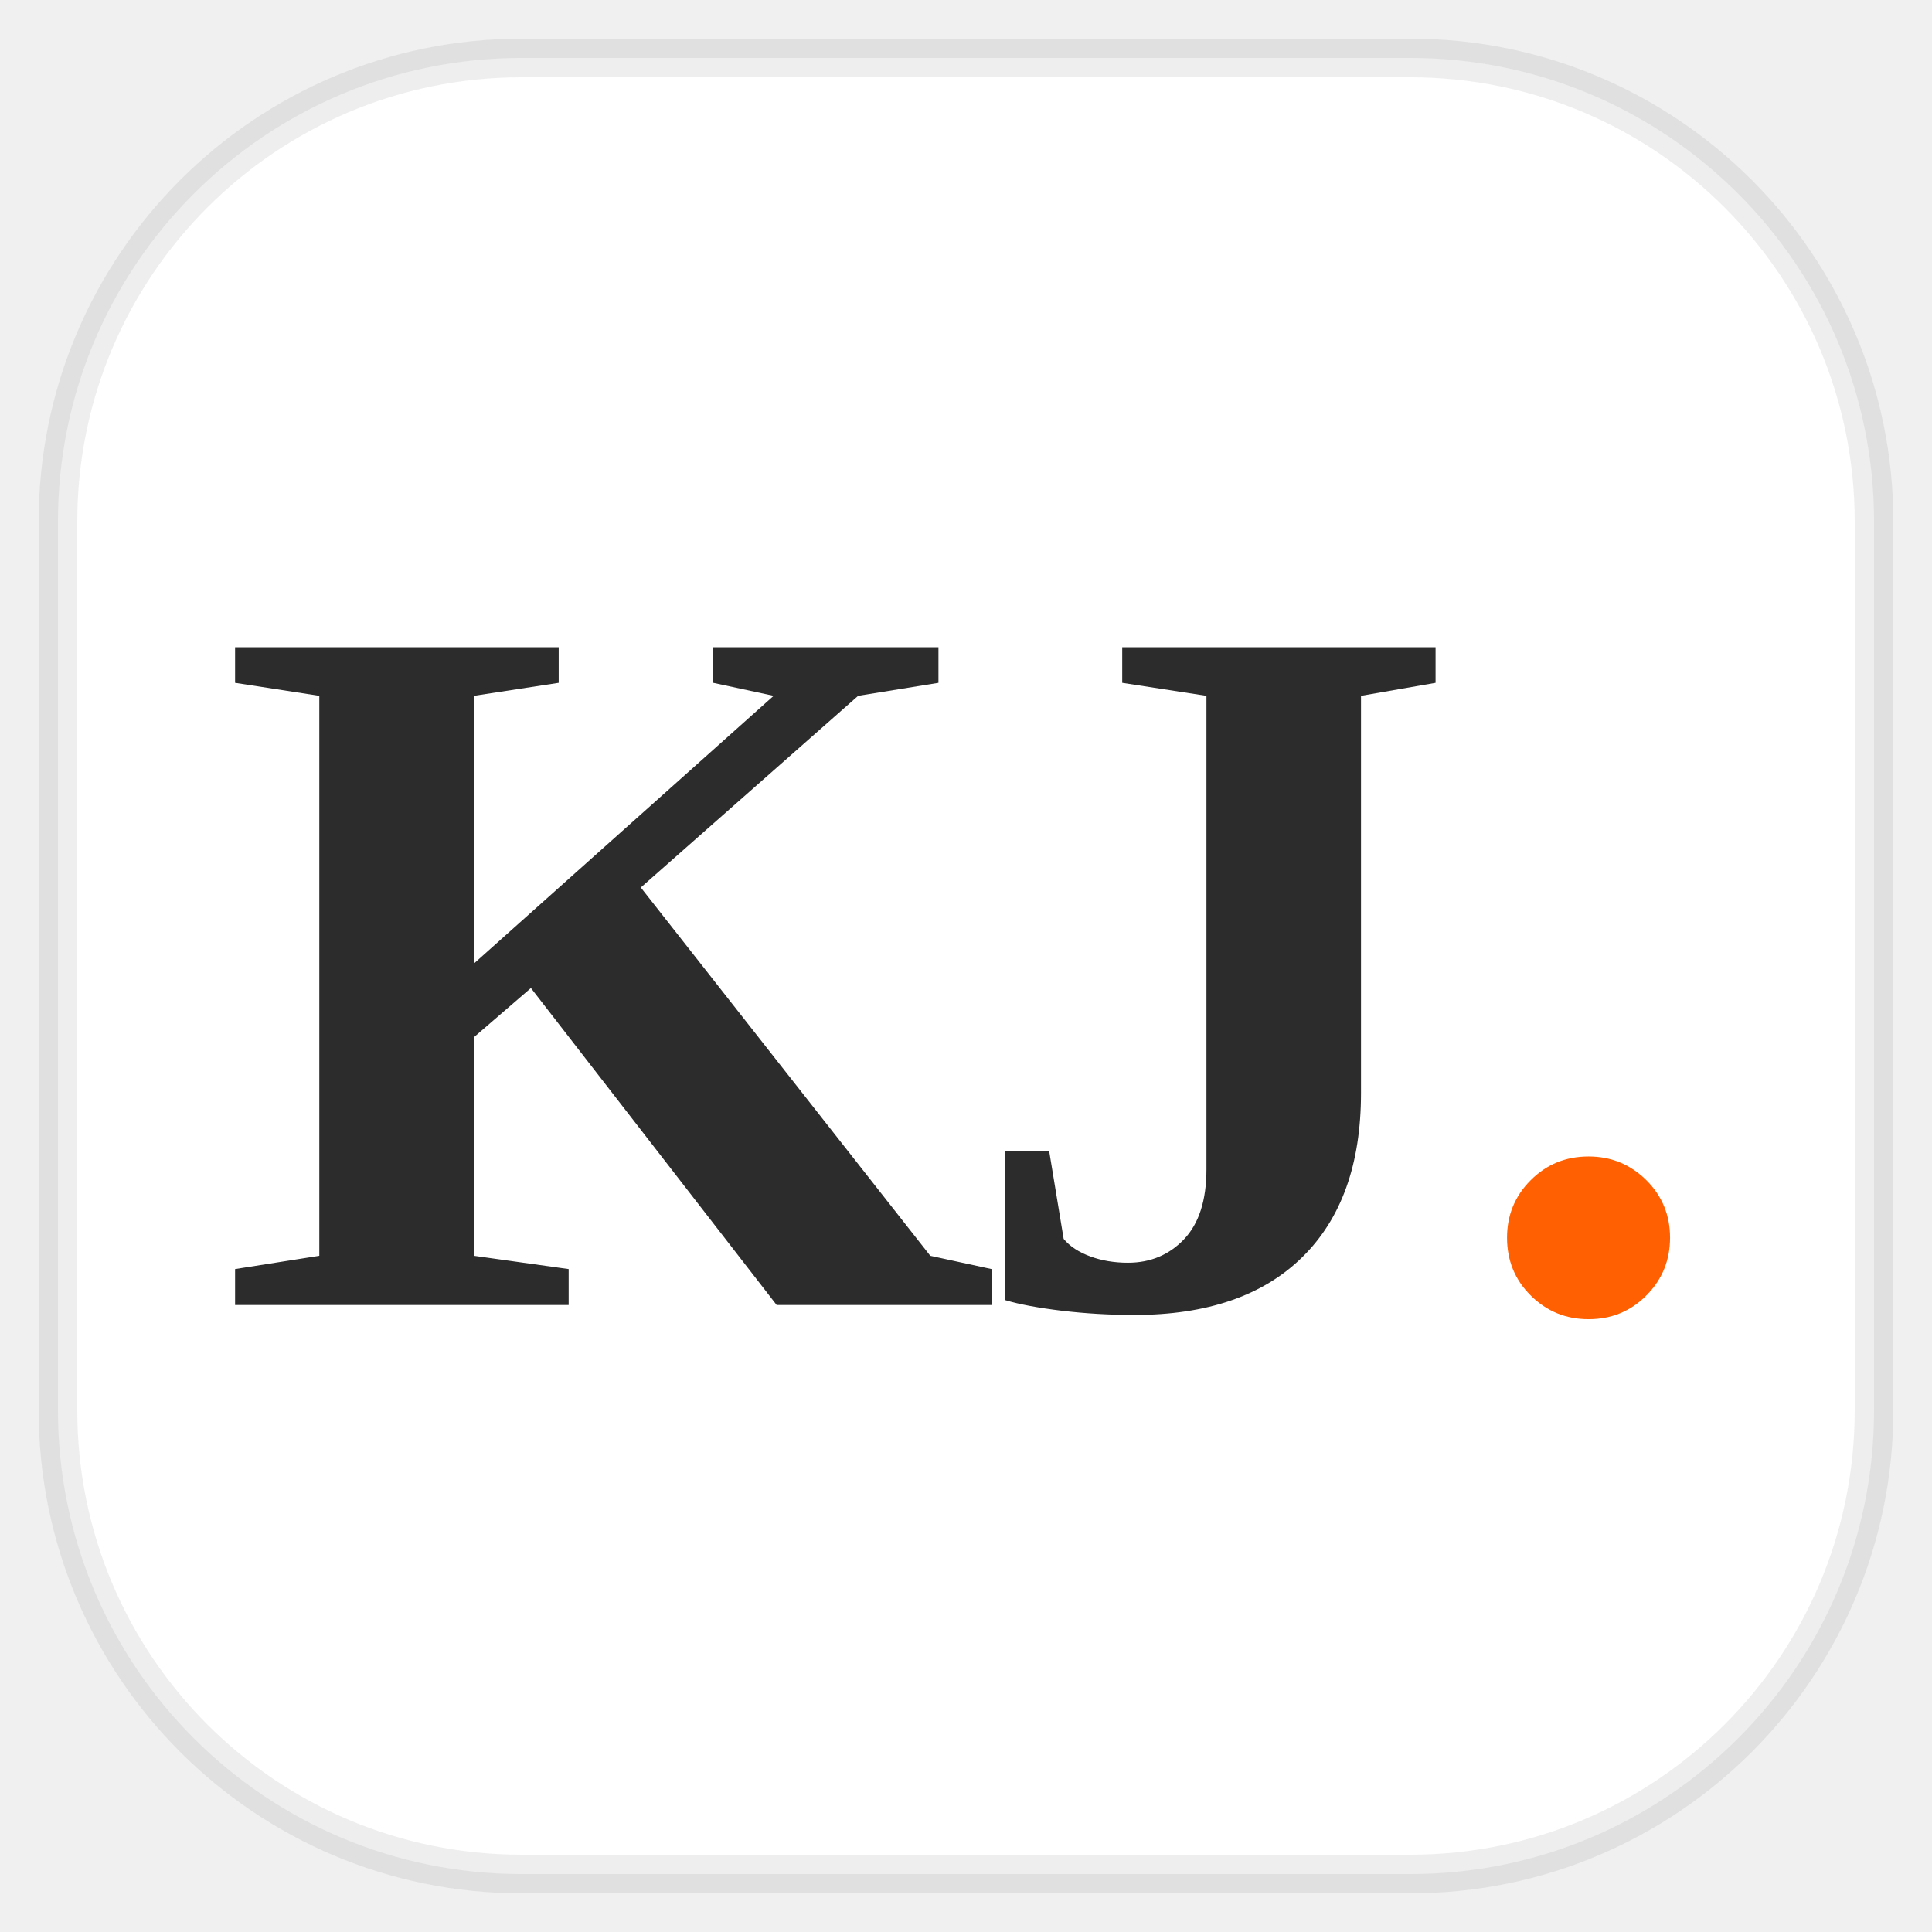
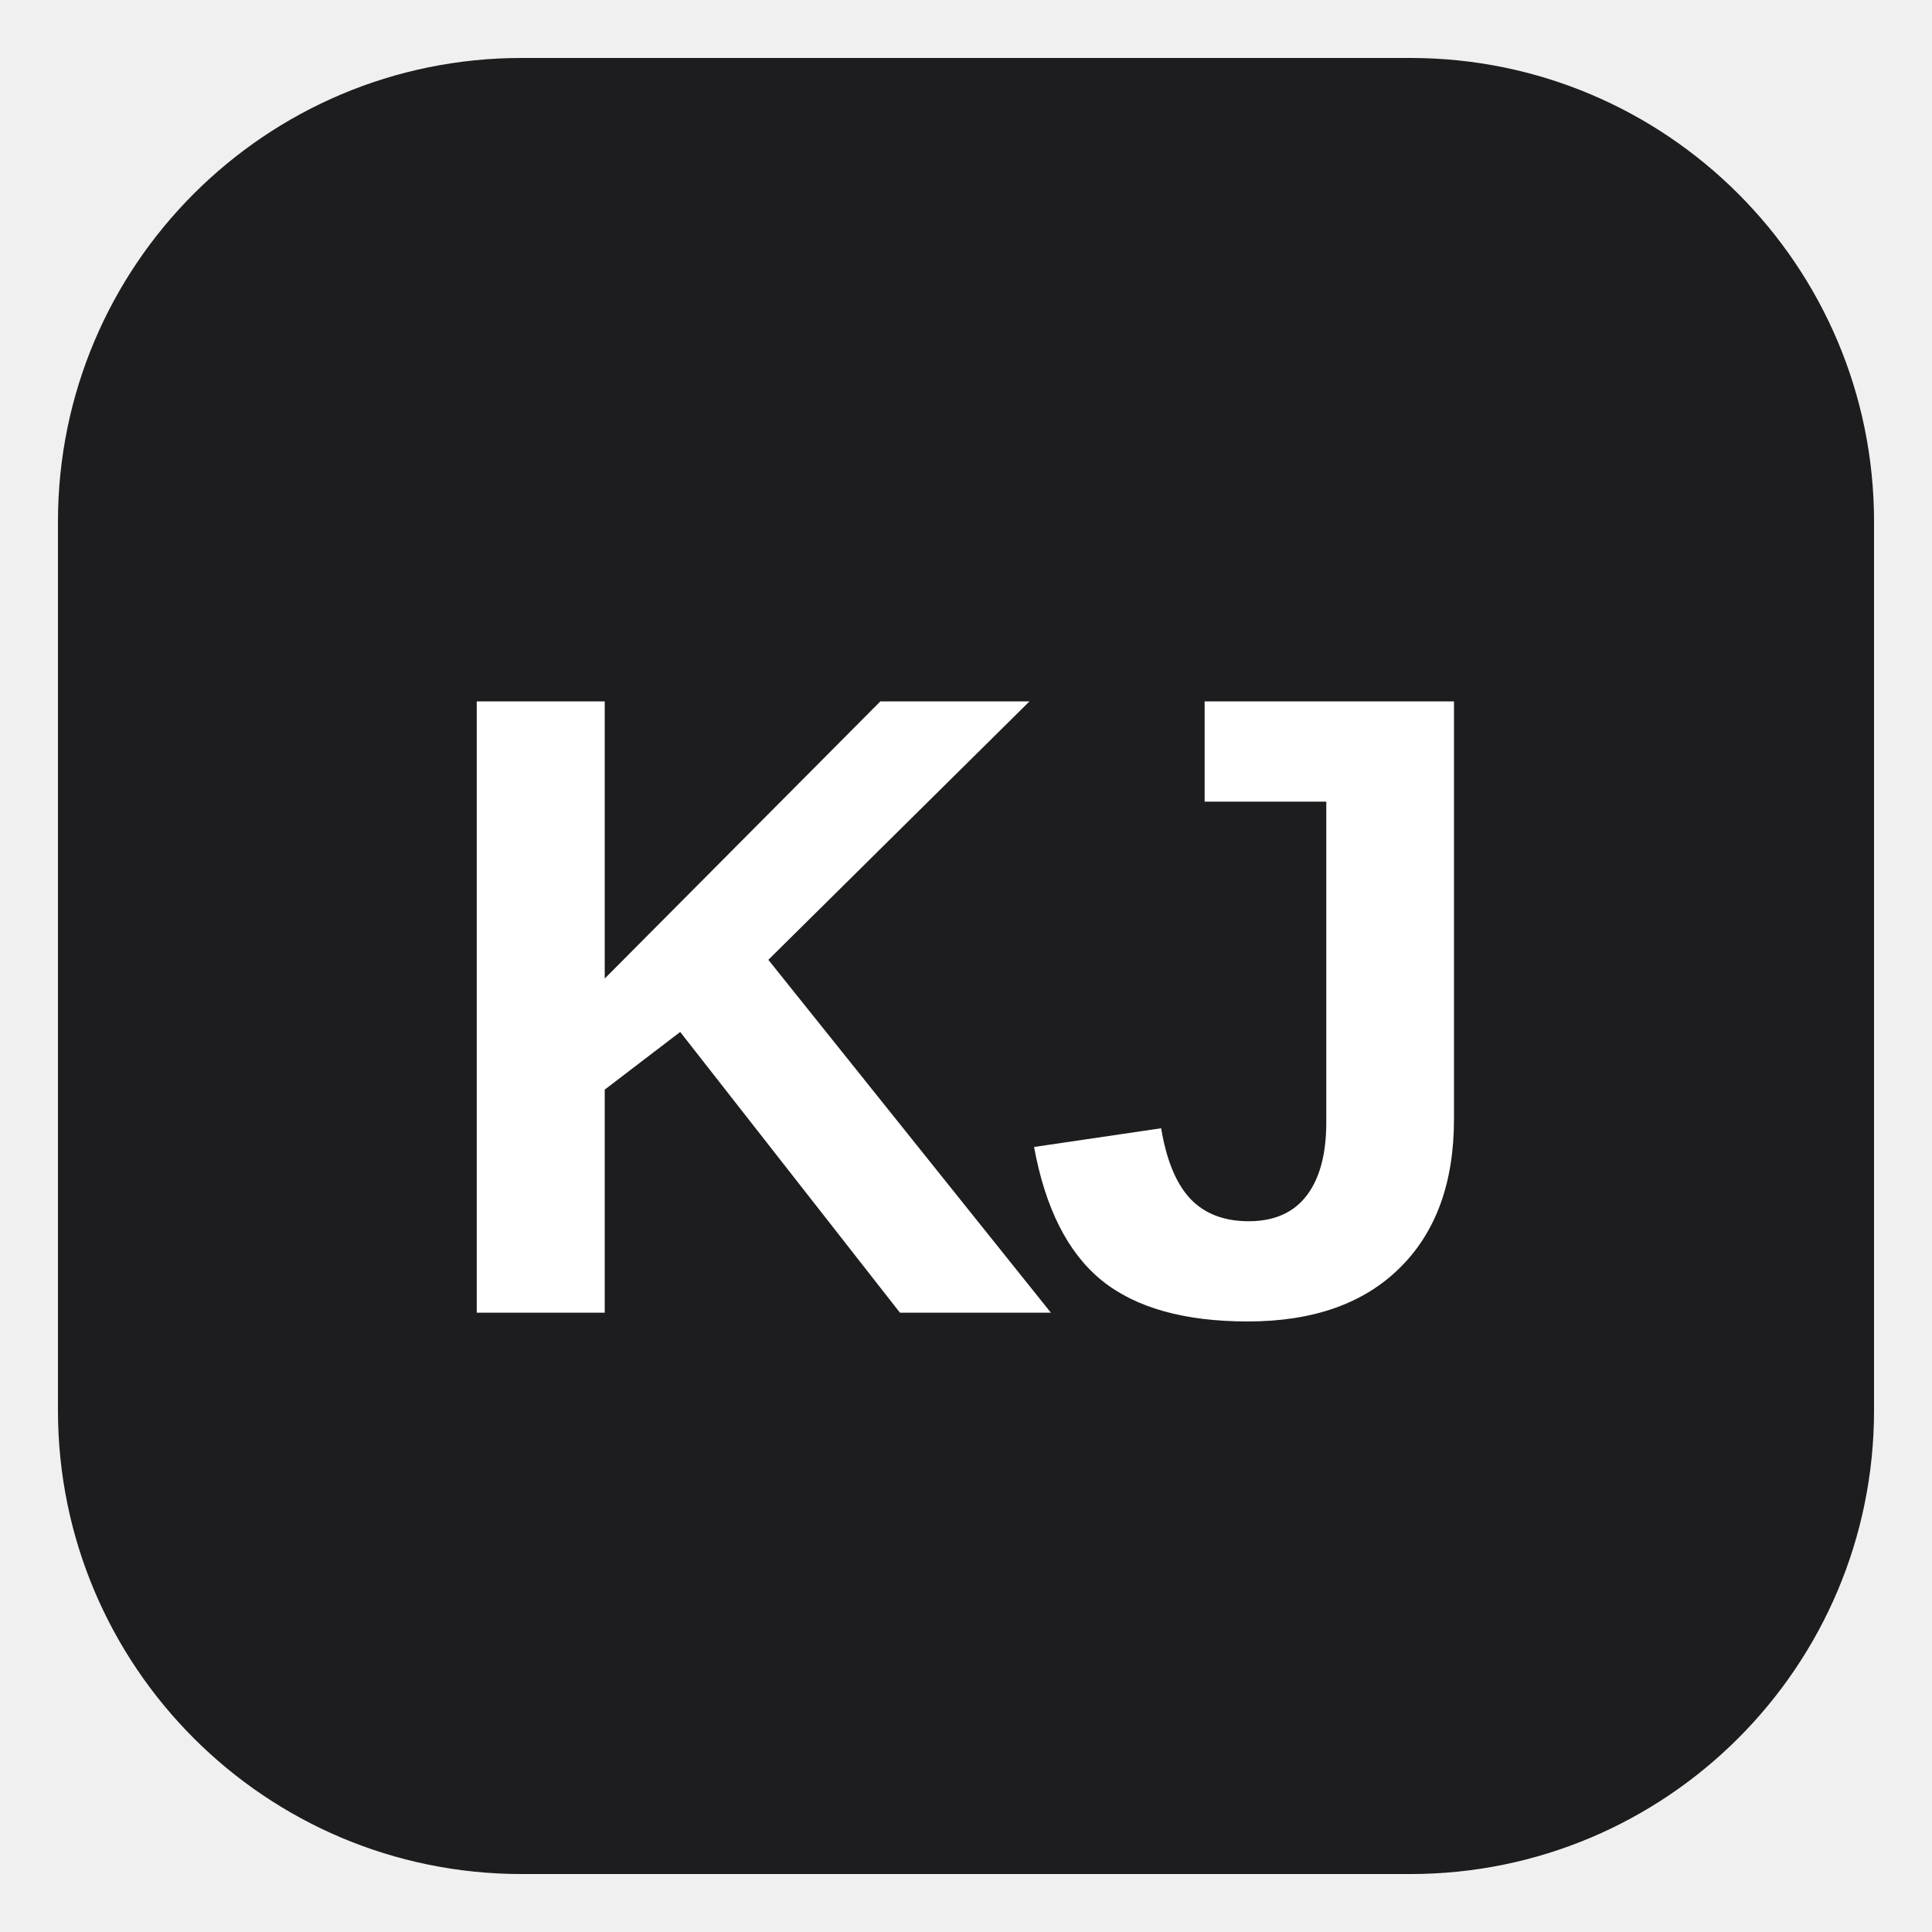
<svg xmlns="http://www.w3.org/2000/svg" viewBox="0 0 100 100">
-   <rect x="3" y="3" width="94" height="94" rx="24" fill="#ffffff" stroke="#2c2c2c" stroke-opacity="0.08" stroke-width="2" />
-   <text x="50" y="50" text-anchor="middle" dominant-baseline="central" font-family="Georgia, 'Times New Roman', serif" font-weight="700" font-size="52" letter-spacing="-2" fill="#2c2c2c">KJ<tspan fill="#ff6102">.</tspan>
-   </text>
+   <rect x="3" y="3" width="94" height="94" rx="24" fill="#1d1d1f" />
+   <text x="50" y="52" text-anchor="middle" dominant-baseline="central" font-family="-apple-system, 'Geist', 'Helvetica Neue', Arial, sans-serif" font-weight="650" font-size="46" letter-spacing="-2" fill="#ffffff">KJ</text>
</svg>
